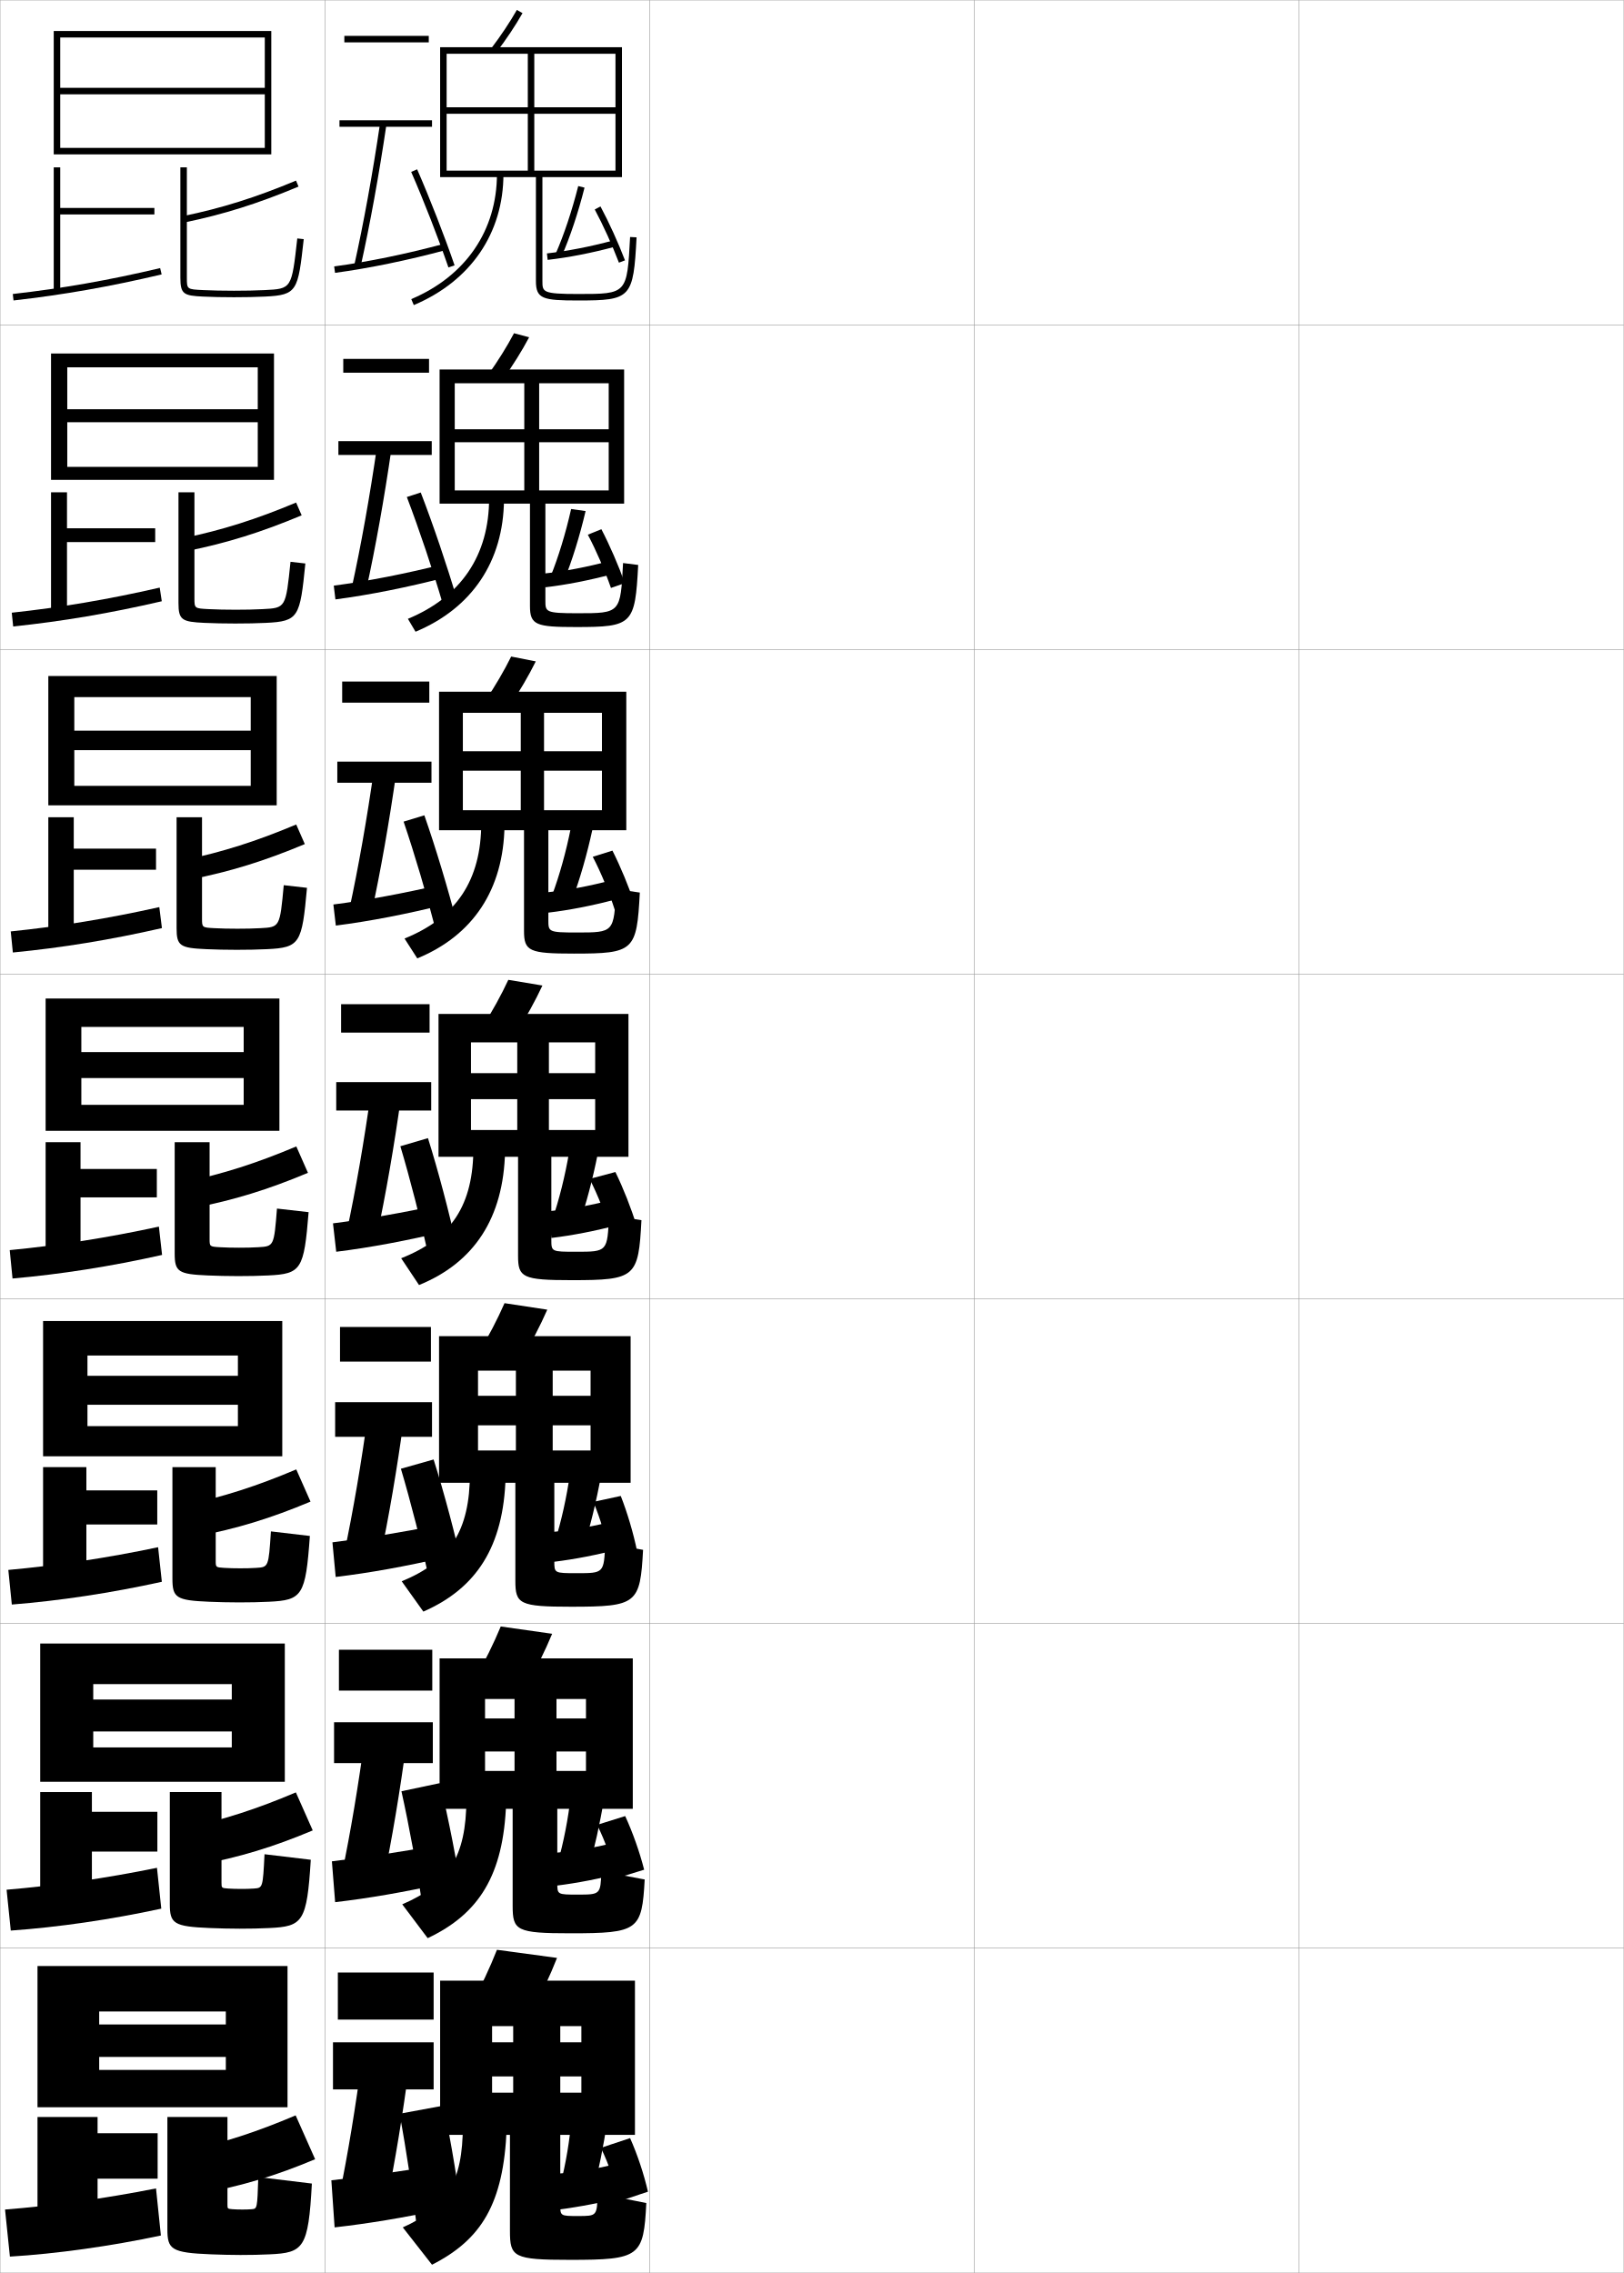
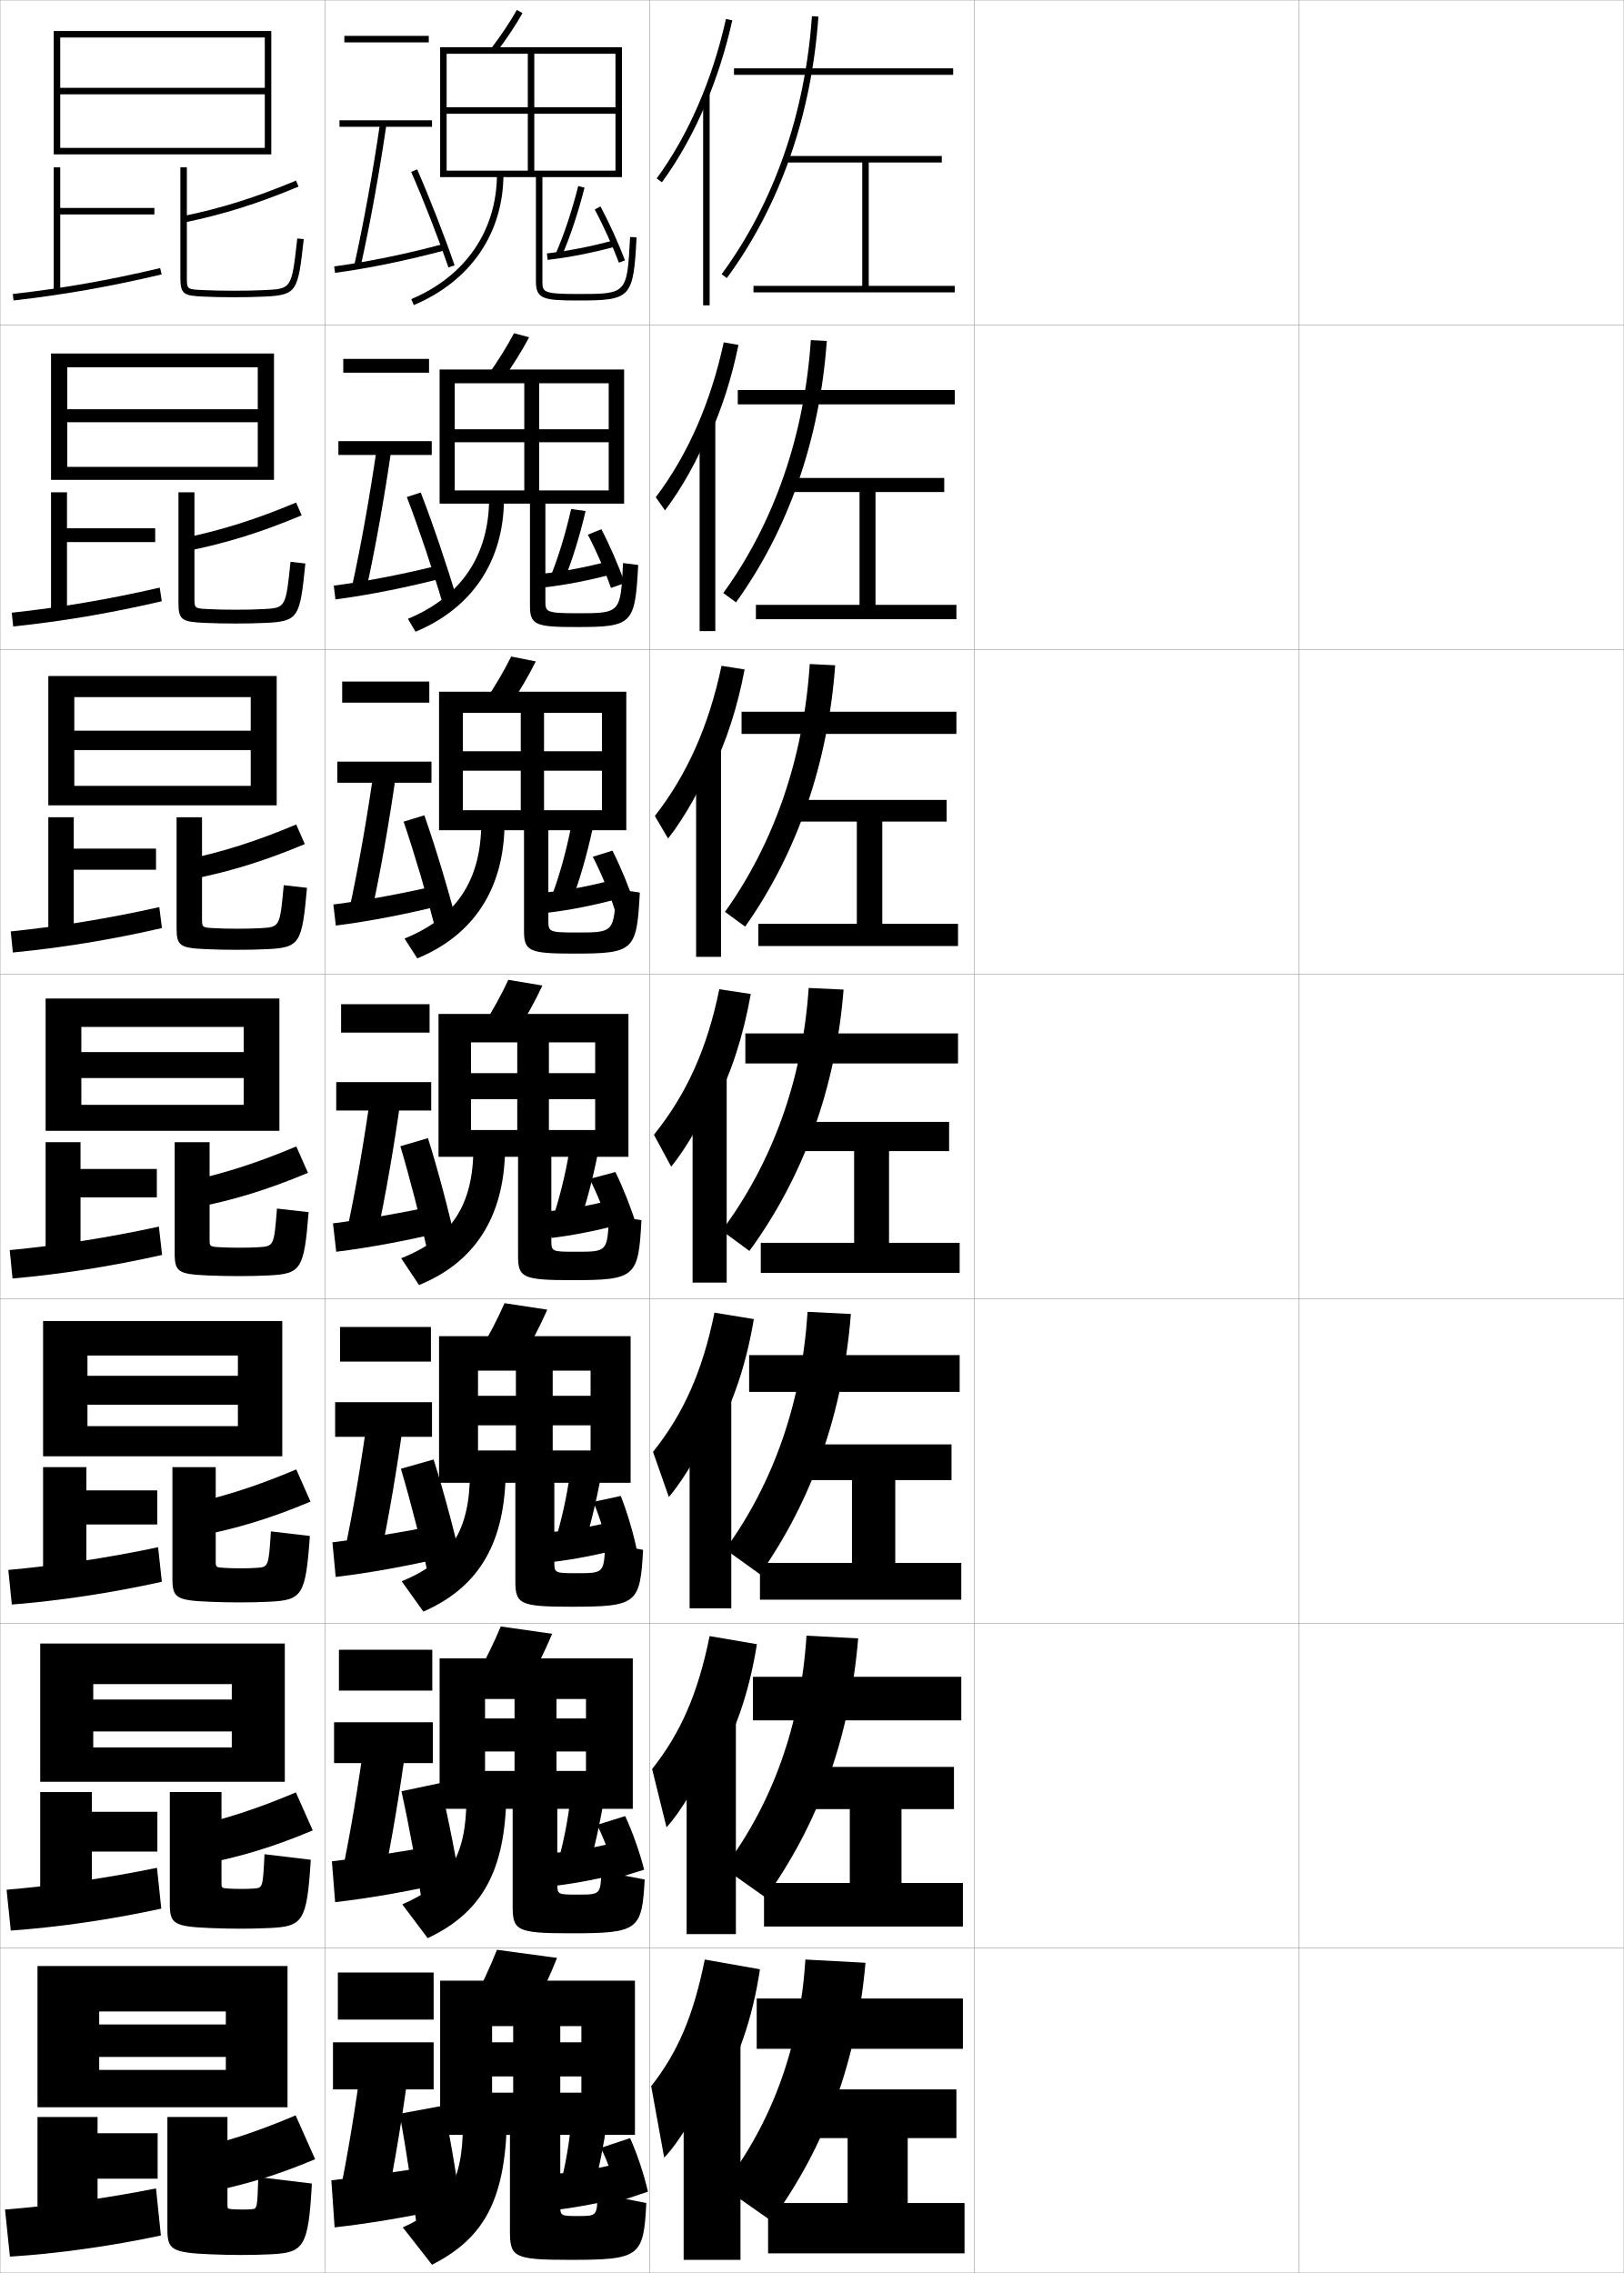
<svg xmlns="http://www.w3.org/2000/svg" width="500.1" height="700.1" viewBox="0 0 500.1 700.1" overflow="visible" enable-background="new 0 0 500.1 700.1" xml:space="preserve">
  <g id="glyphs">
    <g>
      <rect x="0.05" y="0.05" fill="none" stroke="#999999" stroke-width="0.1" width="100" height="100" />
      <rect x="0.05" y="100.05" fill="none" stroke="#999999" stroke-width="0.1" width="100" height="100" />
      <rect x="0.05" y="200.05" fill="none" stroke="#999999" stroke-width="0.1" width="100" height="100" />
      <rect x="0.05" y="300.05" fill="none" stroke="#999999" stroke-width="0.1" width="100" height="100" />
      <rect x="0.05" y="400.05" fill="none" stroke="#999999" stroke-width="0.1" width="100" height="100" />
      <rect x="0.05" y="500.05" fill="none" stroke="#999999" stroke-width="0.1" width="100" height="100" />
      <rect x="0.05" y="600.05" fill="none" stroke="#999999" stroke-width="0.1" width="100" height="100" />
      <rect x="100.05" y="0.05" fill="none" stroke="#999999" stroke-width="0.1" width="100" height="100" />
      <rect x="100.05" y="100.05" fill="none" stroke="#999999" stroke-width="0.1" width="100" height="100" />
      <rect x="100.05" y="200.05" fill="none" stroke="#999999" stroke-width="0.1" width="100" height="100" />
      <rect x="100.05" y="300.05" fill="none" stroke="#999999" stroke-width="0.1" width="100" height="100" />
      <rect x="100.05" y="400.05" fill="none" stroke="#999999" stroke-width="0.1" width="100" height="100" />
      <rect x="100.05" y="500.05" fill="none" stroke="#999999" stroke-width="0.1" width="100" height="100" />
      <rect x="100.05" y="600.05" fill="none" stroke="#999999" stroke-width="0.1" width="100" height="100" />
      <rect x="200.05" y="0.05" fill="none" stroke="#999999" stroke-width="0.1" width="100" height="100" />
      <rect x="200.05" y="100.05" fill="none" stroke="#999999" stroke-width="0.1" width="100" height="100" />
      <rect x="200.05" y="200.05" fill="none" stroke="#999999" stroke-width="0.1" width="100" height="100" />
      <rect x="200.05" y="300.05" fill="none" stroke="#999999" stroke-width="0.1" width="100" height="100" />
      <rect x="200.05" y="400.05" fill="none" stroke="#999999" stroke-width="0.1" width="100" height="100" />
      <rect x="200.05" y="500.05" fill="none" stroke="#999999" stroke-width="0.1" width="100" height="100" />
      <rect x="200.05" y="600.05" fill="none" stroke="#999999" stroke-width="0.1" width="100" height="100" />
      <rect x="300.05" y="0.05" fill="none" stroke="#999999" stroke-width="0.1" width="100" height="100" />
      <rect x="300.05" y="100.05" fill="none" stroke="#999999" stroke-width="0.1" width="100" height="100" />
      <rect x="300.05" y="200.05" fill="none" stroke="#999999" stroke-width="0.1" width="100" height="100" />
      <rect x="300.05" y="300.05" fill="none" stroke="#999999" stroke-width="0.1" width="100" height="100" />
      <rect x="300.05" y="400.05" fill="none" stroke="#999999" stroke-width="0.1" width="100" height="100" />
      <rect x="300.05" y="500.05" fill="none" stroke="#999999" stroke-width="0.1" width="100" height="100" />
      <rect x="300.05" y="600.05" fill="none" stroke="#999999" stroke-width="0.1" width="100" height="100" />
      <rect x="400.05" y="0.05" fill="none" stroke="#999999" stroke-width="0.1" width="100" height="100" />
      <rect x="400.05" y="100.05" fill="none" stroke="#999999" stroke-width="0.1" width="100" height="100" />
      <rect x="400.05" y="200.05" fill="none" stroke="#999999" stroke-width="0.1" width="100" height="100" />
      <rect x="400.05" y="300.05" fill="none" stroke="#999999" stroke-width="0.1" width="100" height="100" />
      <rect x="400.05" y="400.05" fill="none" stroke="#999999" stroke-width="0.1" width="100" height="100" />
      <rect x="400.05" y="500.05" fill="none" stroke="#999999" stroke-width="0.1" width="100" height="100" />
      <rect x="400.05" y="600.05" fill="none" stroke="#999999" stroke-width="0.1" width="100" height="100" />
    </g>
    <g>
      <polygon points="83.55,47.55 83.55,9.55 16.55,9.55 16.55,47.55       18.55,47.55 18.55,11.55 81.55,11.55 81.55,27.05 18.55,27.05       18.55,29.05 81.55,29.05 81.55,45.55 18.55,45.55 18.55,47.55 " />
      <polygon points="47.55,64.05 18.55,64.05 18.55,51.55 16.55,51.55       16.55,89.55 18.55,89.55 18.55,66.05 47.55,66.05 " />
      <path d="M3.937,90.556l0.227,1.988c15.495-1.763,29.563-4.236,45.616-8.021      l-0.459-1.947C33.348,86.343,19.351,88.804,3.937,90.556z" />
      <path d="M56.349,66.57l0.402,1.959c12.072-2.486,22.595-5.793,35.185-11.057      l-0.771-1.846C78.7,60.839,68.287,64.112,56.349,66.57z" />
      <path d="M55.55,51.55v34c0,5.062,1.051,5.518,6.952,5.799      c2.818,0.134,6.03,0.201,9.548,0.201c3.602,0,6.636-0.064,9.547-0.201      c10.022-0.477,10.168-1.776,11.947-17.688l-1.988-0.223      c-1.734,15.517-1.734,15.517-10.053,15.912c-2.88,0.136-5.883,0.199-9.453,0.199      c-3.485,0-6.666-0.066-9.453-0.199c-5.047-0.24-5.047-0.24-5.047-3.801v-34      H55.55z" />
    </g>
    <g>
      <g>
        <polygon points="84.383,147.8 84.383,108.883 15.716,108.883 15.716,147.8        20.716,147.8 20.716,113.133 79.383,113.133 79.383,126.049 20.716,126.049        20.716,130.049 79.383,130.049 79.383,143.799 20.716,143.799 20.716,147.8 " />
        <polygon points="47.799,162.716 20.633,162.716 20.633,151.633 15.716,151.633        15.716,188.881 20.633,188.881 20.633,166.966 47.799,166.966 " />
        <path d="M49.824,185.192l-0.633-4.206C33.272,184.642,18.844,187.075,3.622,188.719       l0.439,4.241C19.354,191.346,33.848,188.899,49.824,185.192z" />
        <path d="M56.515,165.74l1.236,3.952c12.111-2.439,22.668-5.737,35.153-10.964       l-1.71-3.94C78.795,159.986,68.453,163.256,56.515,165.74z" />
        <path d="M72.57,187.8c3.125,0,5.729-0.055,8.282-0.183       c7.147-0.358,7.156-0.363,8.619-14.577l4.573,0.519       c-1.663,16.503-2.028,17.812-12.123,18.29       c-2.938,0.138-5.88,0.201-9.456,0.201c-3.417,0-6.662-0.072-9.457-0.201       c-6.979-0.316-8.043-0.866-8.043-6.132v-34.083h4.917v32.583       c0,3.173,0.005,3.179,4.406,3.4C66.718,187.74,69.561,187.8,72.57,187.8z       " />
      </g>
      <g>
        <polygon points="85.216,248.05 85.216,208.216 14.883,208.216 14.883,248.05        22.883,248.05 22.883,214.716 77.216,214.716 77.216,225.05 22.883,225.05        22.883,231.05 77.216,231.05 77.216,242.05 22.883,242.05 22.883,248.05 " />
        <polygon points="48.05,261.383 22.716,261.383 22.716,251.716 14.883,251.716        14.883,288.212 22.716,288.212 22.716,267.883 48.05,267.883 " />
        <path d="M49.87,285.86l-0.807-6.464c-15.866,3.544-30.726,5.949-45.755,7.486       L3.958,293.375C19.05,291.911,33.969,289.49,49.87,285.86z" />
        <path d="M56.681,264.91l2.07,5.945c12.151-2.392,22.743-5.68,35.123-10.872       l-2.649-6.035C78.89,259.133,68.619,262.399,56.681,264.91z" />
        <path d="M73.091,286.05c2.68,0,4.885-0.047,7.112-0.167       c5.976-0.321,5.993-0.33,7.184-13.241l7.159,0.815       c-1.547,17.095-2.132,18.412-12.298,18.892       c-2.966,0.139-5.815,0.201-9.365,0.201c-3.317,0-6.593-0.077-9.365-0.201       c-8.057-0.351-9.135-0.996-9.135-6.466v-34.167h7.833v31.167       c0,2.786,0.011,2.798,3.764,3C68.054,285.996,70.557,286.05,73.091,286.05z" />
      </g>
      <g>
        <polygon points="86.05,348.3 86.05,307.55 14.05,307.55 14.05,348.3        25.05,348.3 25.05,316.3 75.05,316.3 75.05,324.05 25.05,324.05        25.05,332.05 75.05,332.05 75.05,340.3 25.05,340.3 25.05,348.3 " />
        <polygon points="48.3,360.05 24.8,360.05 24.8,351.8 14.05,351.8        14.05,387.543 24.8,387.543 24.8,368.8 48.3,368.8 " />
        <path d="M49.915,386.529l-0.98-8.723c-15.812,3.434-31.104,5.811-45.941,7.239       l0.863,8.744C18.746,392.476,34.09,390.082,49.915,386.529z" />
        <path d="M56.848,364.08l2.903,7.938c12.191-2.345,22.817-5.623,35.093-10.779       l-3.589-8.13C78.985,358.279,68.785,361.543,56.848,364.08z" />
        <path d="M73.612,384.3c2.234,0,4.041-0.038,5.941-0.15       c4.804-0.284,4.83-0.298,5.749-11.905l9.744,1.111       c-1.431,17.687-2.235,19.013-12.474,19.493c-2.994,0.141-5.75,0.201-9.273,0.201       c-3.217,0-6.525-0.082-9.273-0.201c-9.135-0.385-10.227-1.125-10.227-6.799v-34.25       h10.75v29.75c0,2.398,0.017,2.416,3.123,2.6       C69.389,384.253,71.554,384.3,73.612,384.3z" />
      </g>
      <g>
        <polygon points="86.934,448.55 86.934,406.884 13.268,406.884 13.268,448.55        26.934,448.55 26.934,417.509 73.268,417.509 73.268,423.759 26.934,423.759        26.934,432.675 73.268,432.675 73.268,439.259 26.934,439.259 26.934,448.55 " />
        <polygon points="48.434,459.05 26.601,459.05 26.601,451.884 13.268,451.884        13.268,487.212 26.601,487.212 26.601,469.55 48.434,469.55 " />
        <path d="M49.844,487.202l-1.153-10.648c-15.76,3.324-31.482,5.672-46.128,6.994       l1.076,10.662C18.326,493.044,34.096,490.677,49.844,487.202z" />
        <path d="M56.966,463.569l3.603,9.627c12.23-2.299,22.892-5.566,35.062-10.688       l-4.393-9.92C79.032,457.745,68.903,461.007,56.966,463.569z" />
        <path d="M73.976,483.05c1.86,0,3.325-0.027,4.961-0.135       c3.755-0.24,3.781-0.258,4.499-11.236l11.996,1.408       c-1.314,18.445-2.338,19.779-12.648,20.262       c-3.021,0.143-5.686,0.201-9.183,0.201c-3.117,0-6.457-0.086-9.183-0.201       c-10.212-0.42-11.317-1.256-11.317-7.133v-34.332h13.334v28.832       c0,2.012,0.022,2.035,2.582,2.199C70.43,483.009,72.326,483.05,73.976,483.05z       " />
      </g>
      <g>
        <polygon points="87.716,548.8 87.716,506.217 12.383,506.217 12.383,548.8        28.716,548.8 28.716,518.717 71.383,518.717 71.383,523.467 28.716,523.467        28.716,533.3 71.383,533.3 71.383,538.217 28.716,538.217 28.716,548.8 " />
        <polygon points="48.466,558.05 28.3,558.05 28.3,551.967 12.383,551.967        12.383,586.881 28.3,586.881 28.3,570.3 48.466,570.3 " />
        <path d="M49.671,587.876l-1.327-12.574c-15.707,3.213-31.861,5.534-46.314,6.747       l1.288,12.581C17.805,593.614,33.999,591.273,49.671,587.876z" />
        <path d="M56.982,563.06l4.301,11.313c12.271-2.25,22.966-5.51,35.031-10.594       l-5.196-11.71C78.978,557.213,68.919,560.47,56.982,563.06z" />
        <path d="M74.237,581.8c1.486,0,2.61-0.018,3.98-0.117       c2.707-0.197,2.732-0.219,3.25-10.568l14.248,1.704       c-1.198,19.203-2.441,20.548-12.824,21.031       c-3.049,0.143-5.62,0.2-9.091,0.2c-3.017,0-6.389-0.091-9.091-0.2       c-11.29-0.455-12.409-1.386-12.409-7.467v-34.416h15.917v27.916       c0,1.625,0.029,1.654,2.041,1.8C71.369,581.766,72.997,581.8,74.237,581.8z" />
      </g>
    </g>
    <g>
      <polygon points="88.55,649.05 88.55,605.55 11.55,605.55 11.55,649.05       30.55,649.05 30.55,619.55 69.55,619.55 69.55,623.55 30.55,623.55       30.55,633.55 69.55,633.55 69.55,637.55 30.55,637.55 30.55,649.05 " />
      <polygon points="48.55,657.05 30.05,657.05 30.05,652.05 11.55,652.05       11.55,686.55 30.05,686.55 30.05,671.05 48.55,671.05 " />
      <path d="M49.55,688.55l-1.5-14.5c-15.653,3.103-32.24,5.396-46.5,6.5l1.5,14.5      C17.334,694.184,33.953,691.869,49.55,688.55z" />
      <path d="M57.05,662.55l5,13c12.311-2.202,23.041-5.452,35-10.5l-6-13.5      C78.974,656.68,68.986,659.934,57.05,662.55z" />
      <path d="M74.55,680.55c1.111,0,1.895-0.003,3-0.101      c1.658-0.145,1.683-0.18,2-9.899l16.5,2c-1.082,19.961-2.545,21.315-13,21.8      c-3.076,0.144-5.555,0.2-9,0.2c-2.917,0-6.321-0.096-9-0.2      c-12.367-0.489-13.5-1.516-13.5-7.8v-34.5h18.5v27c0,1.237,0.036,1.272,1.5,1.399      C72.359,680.521,73.718,680.55,74.55,680.55z" />
    </g>
    <g>
      <path d="M151.255,14.942l1.59,1.215c3.02-3.951,5.887-8.253,8.075-12.114      l-1.74-0.986C157.066,6.786,154.179,11.118,151.255,14.942z" />
      <path d="M165.05,54.55v32c0,5.52,2.131,6,13,6c16.34,0,17.013-0.727,17.998-19.447      l-1.996-0.105c-0.925,17.553-0.925,17.553-16.002,17.553c-11,0-11-0.61-11-4v-32h24.5v-40      h-56v40h2v-38h52v16.5h-52v2h52v17.5h-25v-36h-2v36h-25v2H165.05z" />
      <path d="M153.05,53.55c0,17.423-9.619,31.484-26.39,38.579l0.779,1.842      c17.547-7.423,27.61-22.156,27.61-40.421H153.05z" />
    </g>
    <g>
      <g>
        <path d="M150.366,115.375l4.535,1.431c3.028-4.223,5.878-8.793,8.062-12.929       l-4.66-1.24C156.182,106.663,153.314,111.257,150.366,115.375z" />
        <path d="M163.216,155.133v31.5c0,5.896,1.866,6.5,14.167,6.5       c17.464,0,18.204-0.768,19.165-19.123l-4.664-0.588       c-0.773,15.458-0.778,15.46-14.049,15.46c-9.866,0-9.869-0.416-9.869-3.917       v-29.833h24.25v-41.333h-56.833v41.333h4.667v-37.083h47.417v14.167h-47.417       v4h47.417v14.833h-21.417v-33h-4.583v33h-21.417v4.083H163.216z" />
        <path d="M150.633,153.466c0,17.602-8.664,30.358-25.01,37.136l2.353,3.978       c17.334-7.241,27.089-21.628,27.24-40.697L150.633,153.466z" />
      </g>
      <g>
        <path d="M149.477,215.809l7.479,1.648c3.037-4.495,5.87-9.333,8.05-13.743       l-7.58-1.495C155.297,206.54,152.449,211.396,149.477,215.809z" />
        <path d="M161.383,255.716v31c0,6.273,1.601,7,15.333,7       c18.588,0,19.395-0.81,20.333-18.799l-7.332-1.07       c-0.62,13.363-0.631,13.369-12.096,13.369c-8.732,0-8.738-0.221-8.738-3.833       v-27.667h24v-42.667h-57.667v42.667h7.333v-36.167h42.833v11.833h-42.833v6h42.833       v12.167h-17.833v-30h-7.167v30h-17.833v6.167H161.383z" />
        <path d="M148.216,253.383c0,17.781-7.708,29.232-23.63,35.693l3.926,6.114       c17.122-7.058,26.568-21.1,26.87-40.974L148.216,253.383z" />
      </g>
      <g>
        <path d="M148.588,316.242l10.424,1.865c3.046-4.768,5.862-9.874,8.038-14.558       l-10.5-1.75C154.413,306.417,151.585,311.536,148.588,316.242z" />
        <path d="M159.55,356.3v30.5c0,6.651,1.336,7.5,16.5,7.5c19.712,0,20.586-0.851,21.5-18.474       l-10-1.553c-0.468,11.268-0.484,11.276-10.144,11.276       c-7.599,0-7.606-0.026-7.606-3.75v-25.5h23.75v-44h-58.5v44h10v-35.25h38.25v9.5h-38.25v8h38.25v9.5h-14.25       v-27h-9.75v27h-14.25v8.25H159.55z" />
        <path d="M145.8,353.3c0,17.96-6.752,28.106-22.25,34.25l5.5,8.25       c16.909-6.875,26.047-20.571,26.5-41.25L145.8,353.3z" />
      </g>
      <g>
        <path d="M147.409,416.679l13.116,2.076c3.055-5.039,5.854-10.414,8.025-15.371       l-13.167-2C153.238,406.296,150.43,411.679,147.409,416.679z" />
        <path d="M158.717,456.716v30.168c0,7.146,1.22,8,17.166,8       c20.337,0,21.276-0.893,22.167-17.525l-11.667-2.035       c-0.372,9.215-0.389,9.227-8.762,9.227c-6.894,0-6.904-0.021-6.904-3.666       v-24.168h23.5v-45.166h-59v45.166h12v-34.541h34.666v7.75h-34.666v9.084h34.666v7.75       h-11.666v-24.584h-11.334v24.584h-11.666v9.957H158.717z" />
        <path d="M144.717,453.716c0,17.881-6.215,27.24-21,33.334l6.667,9.334       c16.343-7.166,24.711-19.955,25.333-41.5L144.717,453.716z" />
      </g>
      <g>
        <path d="M146.229,517.114l15.808,2.288c3.064-5.312,5.846-10.954,8.013-16.186       l-15.833-2.25C152.063,506.176,149.274,511.82,146.229,517.114z" />
        <path d="M157.883,557.133v29.834c0,7.642,1.104,8.5,17.833,8.5       c20.962,0,21.967-0.935,22.833-16.575l-13.333-2.518       c-0.276,7.16-0.294,7.176-7.381,7.176c-6.189,0-6.202-0.018-6.202-3.583       v-22.834h23.25v-46.333h-59.5v46.333h14v-33.833h31.083v6h-31.083v10.167h31.083v6h-9.083       v-22.167h-12.917v22.167h-9.083v11.666H157.883z" />
        <path d="M143.633,554.133c0,17.802-5.678,26.372-19.75,32.417l7.833,10.417       c15.777-7.455,23.375-19.339,24.167-41.75L143.633,554.133z" />
      </g>
    </g>
    <g>
      <g>
        <path d="M153.05,600.55c-2.162,5.506-4.931,11.413-8,17l18.5,2.5       c3.073-5.584,5.838-11.494,8-17L153.05,600.55z" />
      </g>
      <path d="M157.05,657.55v29.5c0,8.138,0.989,9,18.5,9c21.587,0,22.657-0.976,23.5-17.5l-15-3      c-0.18,6.98-0.199,7-6,7c-5.484,0-5.5-0.013-5.5-3.5v-21.5h23v-47.5h-60v47.5h16v-33.5h27.5v5h-27.5v10.5      h27.5v5h-6.5v-20.5h-14.5v20.5h-6.5v13H157.05z" />
      <path d="M142.55,654.55c0,17.722-5.141,25.505-18.5,31.5l9,11.5      c15.211-7.745,22.04-18.722,23-42L142.55,654.55z" />
    </g>
    <g>
      <rect x="106.05" y="11.05" width="26" height="2" />
      <rect x="104.55" y="37.05" width="28.5" height="2" />
      <path d="M109.073,81.832l1.953,0.436c2.922-13.115,5.692-28.354,8.013-44.071      l-1.979-0.293C114.747,53.574,111.985,68.765,109.073,81.832z" />
      <path d="M102.917,82.059l0.266,1.982c10.383-1.395,22.503-3.89,34.128-7.025      l-0.521-1.932C125.246,78.198,113.216,80.675,102.917,82.059z" />
      <path d="M126.634,52.95c3.868,8.845,8.37,20.395,11.471,29.424l1.891-0.648      c-3.115-9.077-7.641-20.687-11.529-29.576L126.634,52.95z" />
    </g>
    <g>
      <g>
        <rect x="105.717" y="110.543" width="26.416" height="4.25" />
        <rect x="104.217" y="135.877" width="28.75" height="4.25" />
        <path d="M112.75,181.811c2.861-13.001,5.577-28.162,7.844-43.81l-4.456-0.626       c-2.261,15.609-4.969,30.729-7.822,43.69L112.75,181.811z" />
        <path d="M102.795,180.383l0.51,4.238c10.382-1.357,22.3-3.736,33.94-6.771       l-0.891-4.028C124.874,176.72,113.087,179.029,102.795,180.383z" />
        <path d="M125.297,153.084c3.735,9.787,8.048,22.644,10.976,32.604l4.412-1.265       c-2.932-9.963-7.295-22.872-11.107-32.729L125.297,153.084z" />
      </g>
      <g>
        <rect x="105.383" y="209.922" width="26.833" height="6.5" />
        <rect x="103.883" y="234.588" width="29" height="6.5" />
        <path d="M114.4,281.306c2.801-12.888,5.462-27.97,7.675-43.548l-6.859-1.027       c-2.208,15.548-4.863,30.598-7.658,43.452L114.4,281.306z" />
        <path d="M102.672,278.591l0.755,6.494c10.38-1.32,22.096-3.584,33.752-6.518       l-1.26-6.125C124.502,275.125,112.958,277.269,102.672,278.591z" />
        <path d="M124.299,253.067c3.348,9.829,7.177,22.809,9.73,32.783l6.595-1.844       c-2.55-9.936-6.457-22.961-9.936-32.884L124.299,253.067z" />
      </g>
      <g>
        <rect x="105.05" y="309.3" width="27.25" height="8.75" />
        <rect x="103.55" y="333.3" width="29.25" height="8.75" />
        <path d="M116.05,380.8c2.74-12.773,5.347-27.777,7.506-43.286l-9.262-1.428       c-2.156,15.486-4.758,30.466-7.494,43.214L116.05,380.8z" />
        <path d="M102.55,376.8l1,8.75c10.379-1.284,21.893-3.432,33.564-6.264       l-1.629-8.223C124.131,373.531,112.828,375.508,102.55,376.8z" />
        <path d="M123.3,353.05c2.96,9.871,6.306,22.974,8.485,32.962l8.779-2.424       c-2.169-9.908-5.619-23.051-8.765-33.038L123.3,353.05z" />
      </g>
    </g>
    <g>
      <rect x="104.716" y="408.717" width="28" height="10.666" />
      <rect x="103.216" y="431.883" width="29.833" height="10.667" />
      <path d="M117.049,480.05c2.68-12.659,5.231-27.584,7.337-43.024l-11.008-1.785      c-2.104,15.425-4.652,30.334-7.33,42.976L117.049,480.05z" />
      <path d="M102.383,475.05l1,10.666c10.377-1.247,21.689-3.278,33.376-6.009      l-1.752-9.981C123.715,471.978,112.654,473.788,102.383,475.05z" />
      <path d="M123.466,452.383c3.012,10.115,6.446,23.624,8.677,33.86l10.428-2.815      c-2.208-10.115-5.774-23.651-9.031-33.897L123.466,452.383z" />
    </g>
    <g>
      <rect x="104.383" y="508.133" width="28.75" height="12.584" />
      <rect x="102.883" y="530.467" width="30.417" height="12.583" />
      <path d="M118.05,579.3c2.62-12.545,5.116-27.392,7.168-42.762l-12.754-2.143      c-2.051,15.363-4.546,30.201-7.165,42.737L118.05,579.3z" />
      <path d="M102.216,573.3l1,12.583c10.375-1.21,21.486-3.126,33.188-5.754      l-1.876-11.741C123.299,570.425,112.481,572.068,102.216,573.3z" />
      <path d="M123.633,551.717c2.355,10.555,4.929,24.692,6.495,35.32l12.26-2.475      c-1.538-10.462-4.272-24.626-6.922-35.346L123.633,551.717z" />
    </g>
    <g>
      <rect x="104.05" y="607.55" width="29.5" height="14.5" />
      <rect x="102.55" y="629.05" width="31" height="14.5" />
      <path d="M119.05,678.55c2.56-12.431,5.001-27.198,7-42.5l-14.5-2.5      c-1.999,15.302-4.44,30.069-7,42.5L119.05,678.55z" />
      <path d="M134.05,667.05c-11.167,1.822-21.742,3.299-32,4.5l1,14.5      c10.374-1.173,21.283-2.974,33-5.5L134.05,667.05z" />
      <path d="M123.05,651.05c2.053,10.897,4.241,25.553,5.5,36.5l14-2.5      c-1.223-10.739-3.599-25.414-6-36.5L123.05,651.05z" />
    </g>
    <g>
      <path d="M171.134,78.148l1.832,0.803c2.597-5.921,5.102-13.435,7.054-21.156      l-1.939-0.49C176.155,64.923,173.688,72.325,171.134,78.148z" />
      <path d="M168.437,78.057l0.227,1.986c6.459-0.736,13.598-2.13,20.646-4.027      l-0.52-1.932C181.836,75.957,174.798,77.33,168.437,78.057z" />
      <path d="M183.169,64.522c2.56,4.77,5.413,11.047,7.446,16.384l1.869-0.713      c-2.062-5.41-4.956-11.777-7.554-16.616L183.169,64.522z" />
    </g>
    <g>
      <path d="M169.522,177.653l4.199,1.136c2.46-6.076,4.812-13.64,6.629-21.38      l-4.457-0.626C174.197,164.312,171.937,171.698,169.522,177.653z" />
      <path d="M167.391,176.676l0.444,4.227c6.462-0.749,13.584-2.139,20.621-4.023      l-0.688-4.098C180.815,174.649,173.745,176,167.391,176.676z" />
      <path d="M192.423,179.6c-1.924-5.404-4.668-11.715-7.212-16.597l-4.173,1.686      c2.552,4.815,5.259,11.058,7.123,16.402L192.423,179.6z" />
    </g>
    <g>
      <path d="M170.036,275.727l6.225,1.318c2.322-6.231,4.521-13.845,6.202-21.604      l-6.629-0.61C174.364,262.271,172.31,269.641,170.036,275.727z" />
      <path d="M168.22,274.863l0.598,6.238c6.466-0.761,13.57-2.146,20.598-4.019      l-0.793-6.035C181.672,272.91,174.567,274.239,168.22,274.863z" />
      <path d="M195.486,278.575c-1.785-5.398-4.379-11.653-6.869-16.578l-6.06,1.901      c2.543,4.862,5.104,11.068,6.798,16.422L195.486,278.575z" />
    </g>
    <g>
      <path d="M170.05,375.8l8.25,1.5c2.185-6.387,4.231-14.049,5.776-21.828l-8.803-0.594      C174.032,362.229,172.184,369.583,170.05,375.8z" />
      <path d="M169.05,373.05l0.75,8.25c6.47-0.773,13.557-2.154,20.573-4.014      l-0.896-7.973C182.527,371.171,175.39,372.478,169.05,373.05z" />
      <path d="M196.05,377.55c-1.646-5.393-4.09-11.592-6.526-16.559l-7.947,2.117      c2.534,4.908,4.948,11.078,6.474,16.441L196.05,377.55z" />
    </g>
    <g>
      <path d="M170.883,474.883l8.833,1.833c2.048-6.541,3.941-14.253,5.352-22.052      l-9.535-0.729C174.519,461.197,172.876,468.535,170.883,474.883z" />
      <path d="M169.716,471.883l0.834,9.167c6.473-0.786,13.543-2.163,20.549-4.009      l-0.932-8.815C183.22,470.078,176.049,471.363,169.716,471.883z" />
      <path d="M196.195,477.693c-1.129-5.479-2.987-11.768-5.016-16.931l-8.446,1.826      c2.174,5.119,4.009,11.397,4.986,16.85L196.195,477.693z" />
    </g>
    <g>
      <path d="M171.716,573.967l9.418,2.166c1.91-6.695,3.65-14.458,4.925-22.275      l-10.268-0.865C175.007,560.166,173.569,567.488,171.716,573.967z" />
      <path d="M170.384,570.717l0.916,10.083c6.477-0.799,13.529-2.172,20.524-4.005      l-0.966-9.657C183.913,568.986,176.708,570.249,170.384,570.717z" />
      <path d="M198.384,575.883c-1.37-5.379-3.513-11.467-5.843-16.52l-8.649,2.706      c2.518,5.001,4.639,11.1,5.824,16.48L198.384,575.883z" />
    </g>
    <g>
      <path d="M176.05,652.05c-0.557,7.085-1.788,14.391-3.5,21l10,2.5      c1.773-6.85,3.36-14.663,4.5-22.5L176.05,652.05z" />
      <path d="M191.55,666.05c-6.944,1.845-14.183,3.085-20.5,3.5l1,11      c6.48-0.812,13.517-2.181,20.5-4L191.55,666.05z" />
      <path d="M199.55,675.05c-1.231-5.372-3.224-11.404-5.5-16.5l-9,3      c2.508,5.047,4.484,11.11,5.5,16.5L199.55,675.05z" />
    </g>
+     <g>
+       <g>
+         <path d="M217.55,31.521c3.305-7.901,5.996-16.377,7.977-25.253l-1.953-0.436       c-4.19,18.79-11.566,35.777-21.33,49.128l1.613,1.18       C209.159,48.89,213.759,40.584,217.55,31.521L217.55,31.521z" />
+         <rect x="216.55" y="28.85" width="2" height="65.2" />
+       </g>
+       <g>
+         <path d="M218.429,134.403c3.867-8.471,6.889-17.858,8.996-28.172l-4.534-0.78       c-4.035,18.618-11.08,34.646-20.93,47.69l2.845,4.067       c5.193-6.865,10.177-15.78,13.624-24.433V134.403z" />
+         <rect x="215.466" y="129.633" width="4.833" height="64.75" />
+       </g>
+       <g>
+         <path d="M219.309,237.288c4.43-9.04,7.783-19.341,10.015-31.092l-7.115-1.125       c-3.88,18.446-10.595,33.515-20.53,46.252l4.076,6.953       c5.083-6.479,10.452-16.004,13.555-24.246V237.288z" />
+         <rect x="214.383" y="230.417" width="7.667" height="64.299" />
+       </g>
+       <g>
+         <path d="M220.188,340.171c4.992-9.609,8.677-20.822,11.034-34.012l-9.696-1.469       c-3.725,18.273-10.108,32.384-20.13,44.814l5.307,9.84       c4.973-6.094,10.727-16.229,13.485-24.06V340.171z" />
+         <rect x="213.3" y="331.2" width="10.5" height="63.85" />
+       </g>
+       <g>
+         <path d="M220.475,441.63c5.35-9.644,9.349-21.412,11.69-35.341l-12.131-1.979       c-3.654,18.009-9.54,31.16-18.92,42.877l4.871,13.894       c4.819-5.562,10.992-16.256,13.49-23.707L220.475,441.63z" />
+         <rect x="212.383" y="430.316" width="12.833" height="65.066" />
+       </g>
+       <g>
+         <path d="M220.763,543.09c5.708-9.679,10.021-22.004,12.345-36.67l-14.565-2.49       c-3.584,17.742-8.972,29.936-17.71,40.938l4.436,17.946       c4.665-5.027,11.256-16.282,13.495-23.353L220.763,543.09z" />
+         <rect x="211.466" y="529.434" width="15.167" height="66.283" />
+       </g>
+       <g>
+         <path d="M221.05,644.55c6.066-9.714,10.693-22.595,13-38l-17-3       c-3.514,17.477-8.403,28.711-16.5,39l4,22c4.511-4.495,11.521-16.31,13.5-23       L221.05,644.55z" />
+         <rect x="210.55" y="628.55" width="17.5" height="67.5" />
+       </g>
+     </g>
+     <g>
+       <g>
+         <rect x="226.05" y="21.05" width="67.5" height="2" />
+         <path d="M222.244,84.458l1.611,1.184c16.32-22.213,26.069-50.057,28.192-80.522       l-1.996-0.139C247.956,35.067,238.34,62.55,222.244,84.458z" />
+         <polygon points="267.55,88.05 267.55,50.05 290.05,50.05 290.05,48.05        242.05,48.05 242.05,50.05 265.55,50.05 265.55,88.05 232.05,88.05        232.05,90.05 294.05,90.05 294.05,88.05 " />
+       </g>
+       <g>
+         <rect x="227.217" y="120.133" width="66.833" height="4.417" />
+         <path d="M222.763,182.655l3.907,2.872c16.103-22.35,25.788-50.057,27.962-80.515       l-4.914-0.259C247.721,134.292,238.367,161.114,222.763,182.655z" />
+         <polygon points="264.716,151.55 264.716,186.3 232.8,186.3 232.8,190.716        294.55,190.716 294.55,186.3 269.634,186.3 269.634,151.55 290.8,151.55        290.8,147.217 242.05,147.217 242.05,151.55 " />
+       </g>
+       <g>
+         <rect x="228.383" y="219.216" width="66.167" height="6.833" />
+         <path d="M223.281,280.853l6.204,4.561c15.884-22.487,25.506-50.058,27.731-80.507       l-7.832-0.379C247.486,233.517,238.395,259.679,223.281,280.853z" />
+         <polygon points="263.883,253.05 263.883,284.55 233.55,284.55 233.55,291.383        295.05,291.383 295.05,284.55 271.717,284.55 271.717,253.05 291.55,253.05        291.55,246.383 242.05,246.383 242.05,253.05 " />
+       </g>
+     </g>
+     <g>
+       <rect x="229.55" y="318.3" width="65.5" height="9.25" />
+       <path d="M222.3,379.05l8.5,6.25c16.524-22.624,26.604-50.059,29-80.5l-10.75-0.5      C247.143,332.741,237.791,358.243,222.3,379.05z" />
+       <polygon points="263.05,354.55 263.05,382.8 234.3,382.8 234.3,392.05       295.55,392.05 295.55,382.8 273.8,382.8 273.8,354.55 292.3,354.55       292.3,345.55 242.05,345.55 242.05,354.55 " />
+     </g>
+     <g>
+       <g>
+         <rect x="230.716" y="417.383" width="64.833" height="11.333" />
+         <path d="M223.383,477.217l10.667,7.666c16.02-22.761,25.6-49.733,28-80.166       l-13.333-0.667C246.941,431.942,238.185,456.849,223.383,477.217z" />
+         <polygon points="262.383,455.883 262.383,481.383 234.049,481.383 234.049,492.716        296.05,492.716 296.05,481.383 275.717,481.383 275.717,455.883 293.05,455.883        293.05,444.883 242.049,444.883 242.049,455.883 " />
+       </g>
+       <g>
+         <rect x="231.883" y="516.466" width="64.167" height="13.417" />
+         <path d="M222.966,575.384l12.833,9.082c16.373-22.897,25.967-49.407,28.5-79.832       l-15.917-0.834C246.636,531.144,237.956,555.454,222.966,575.384z" />
+         <polygon points="261.716,557.216 261.716,579.966 235.3,579.966 235.3,593.383        296.55,593.383 296.55,579.966 277.634,579.966 277.634,557.216 293.8,557.216        293.8,544.216 242.05,544.216 242.05,557.216 " />
+       </g>
+       <g>
+         <rect x="233.05" y="615.55" width="63.5" height="15.5" />
+         <path d="M222.55,673.55l15,10.5c16.728-23.035,26.333-49.082,29-79.5l-18.5-1       C246.33,630.346,237.728,654.061,222.55,673.55z" />
+         <polygon points="261.05,658.55 261.05,678.55 236.55,678.55 236.55,694.05        297.05,694.05 297.05,678.55 279.55,678.55 279.55,658.55 294.55,658.55        294.55,643.55 242.05,643.55 242.05,658.55 " />
+       </g>
+     </g>
  </g>
</svg>
